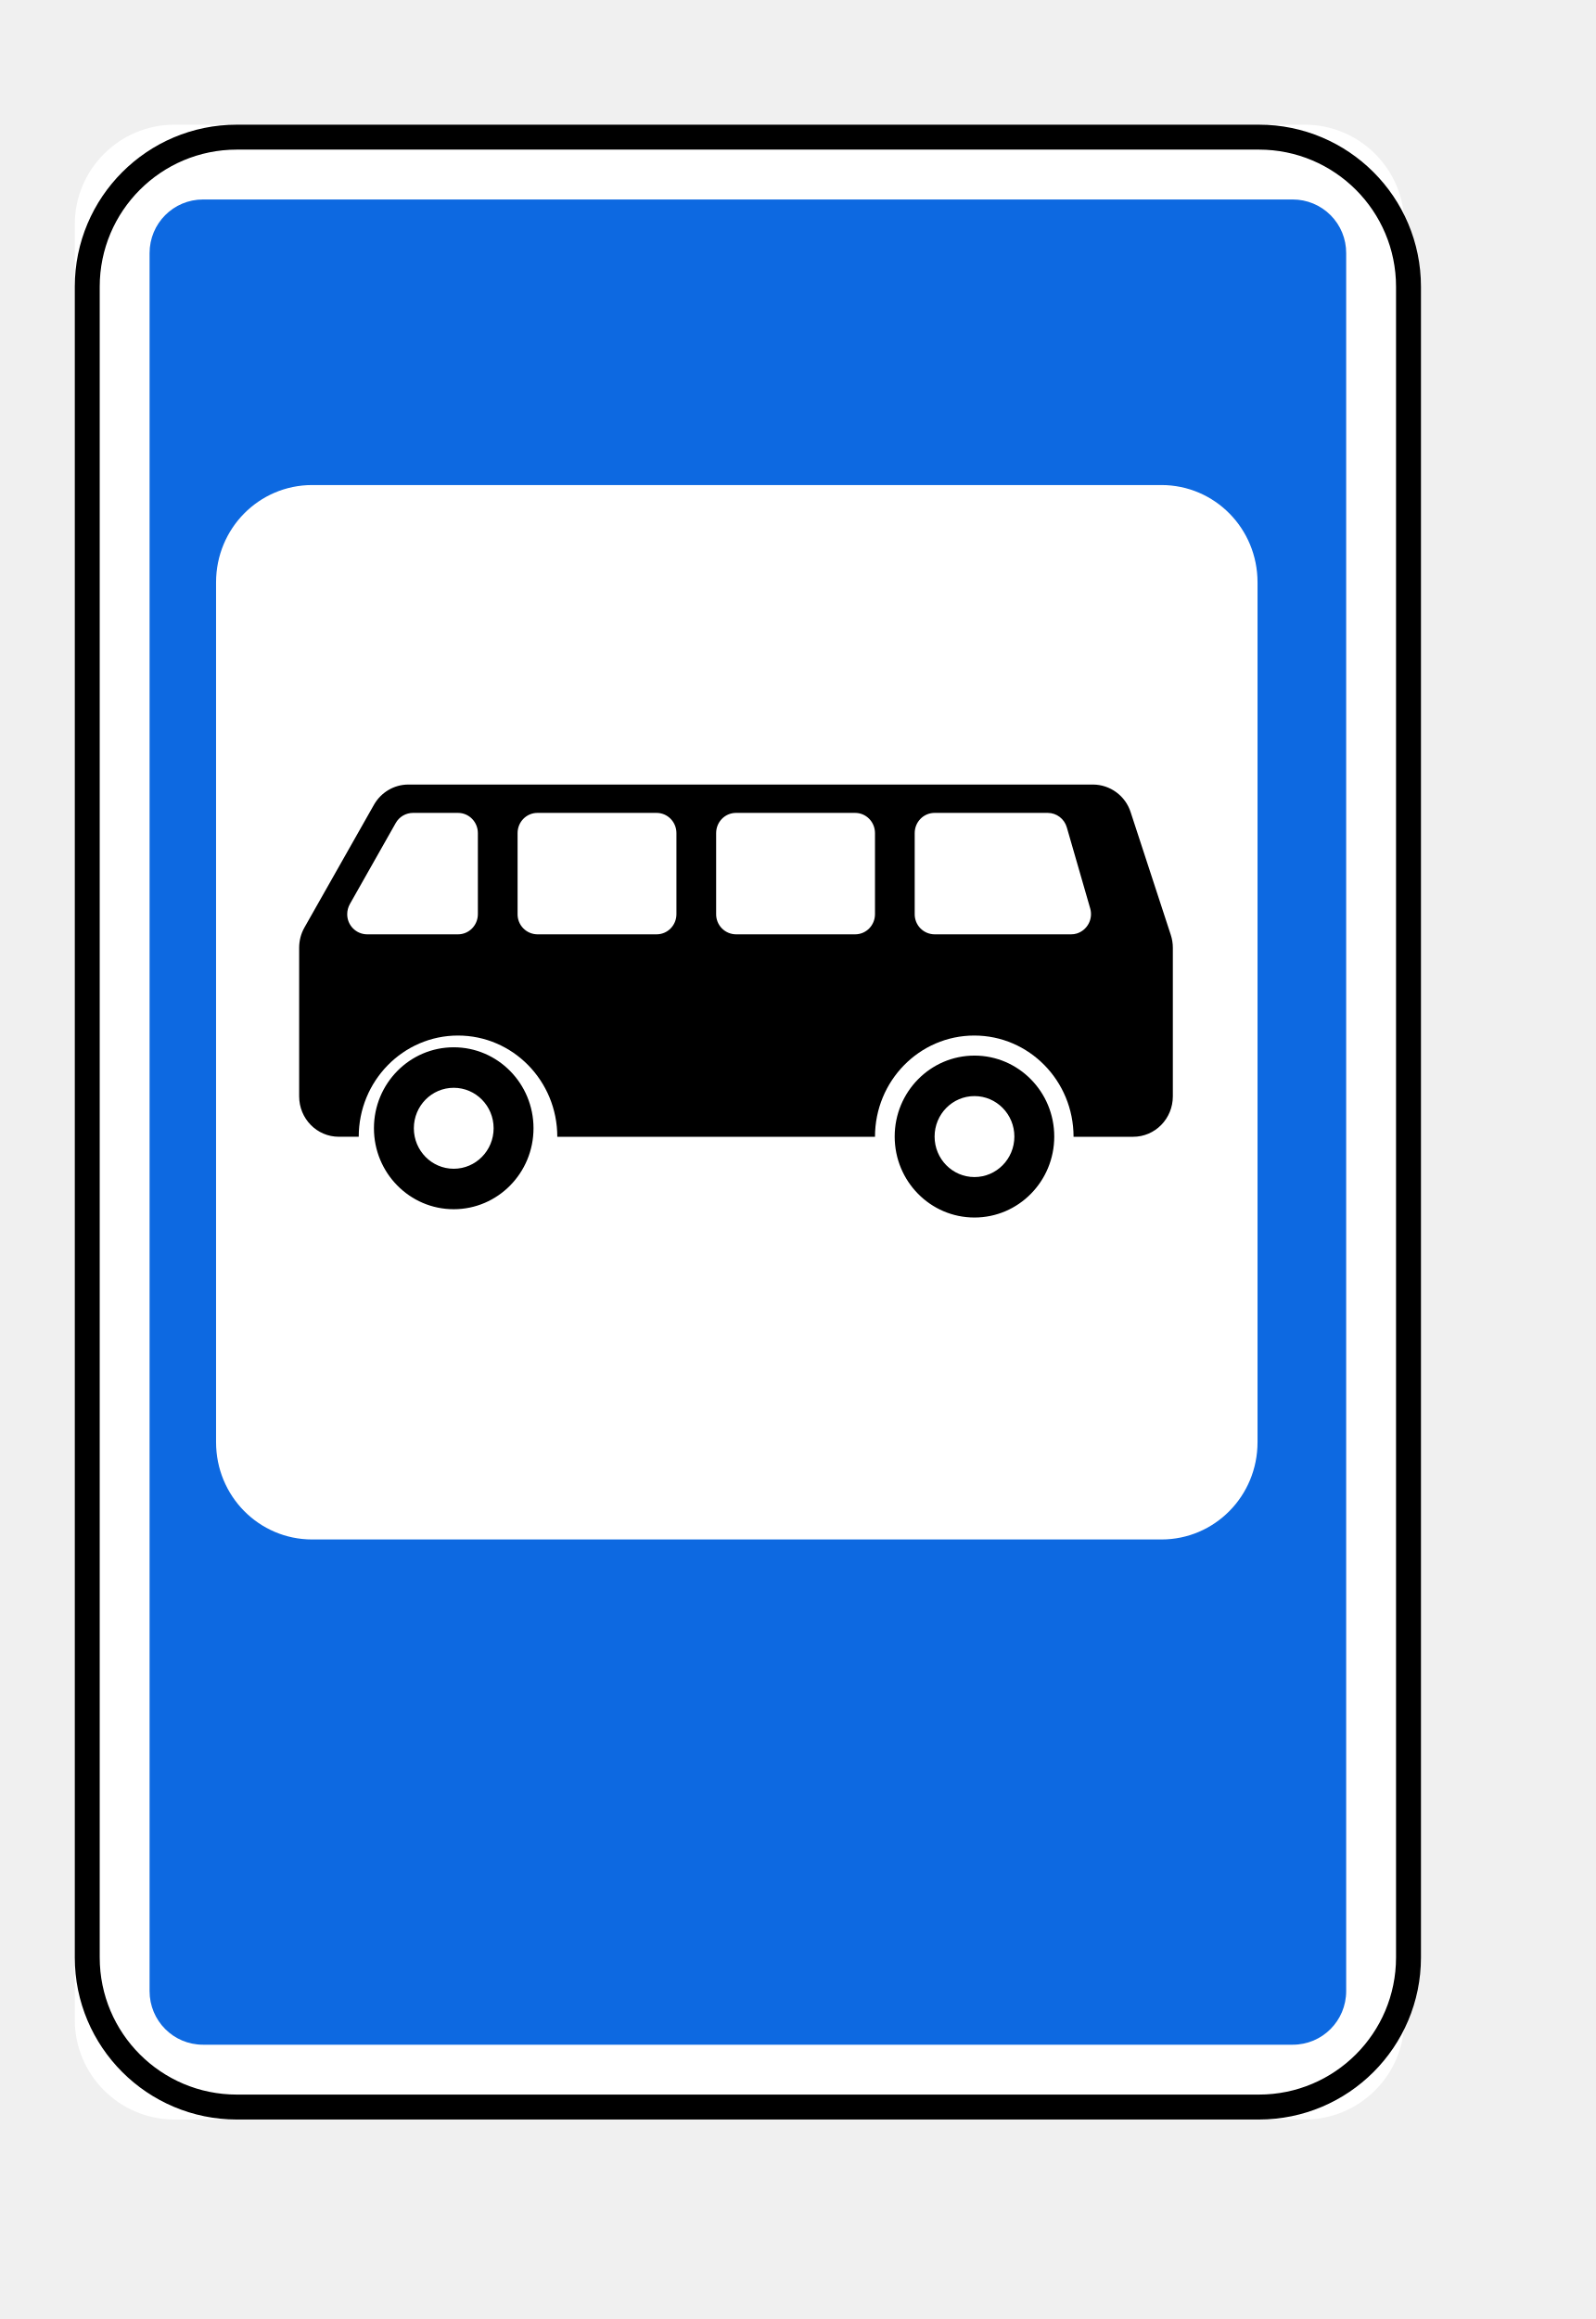
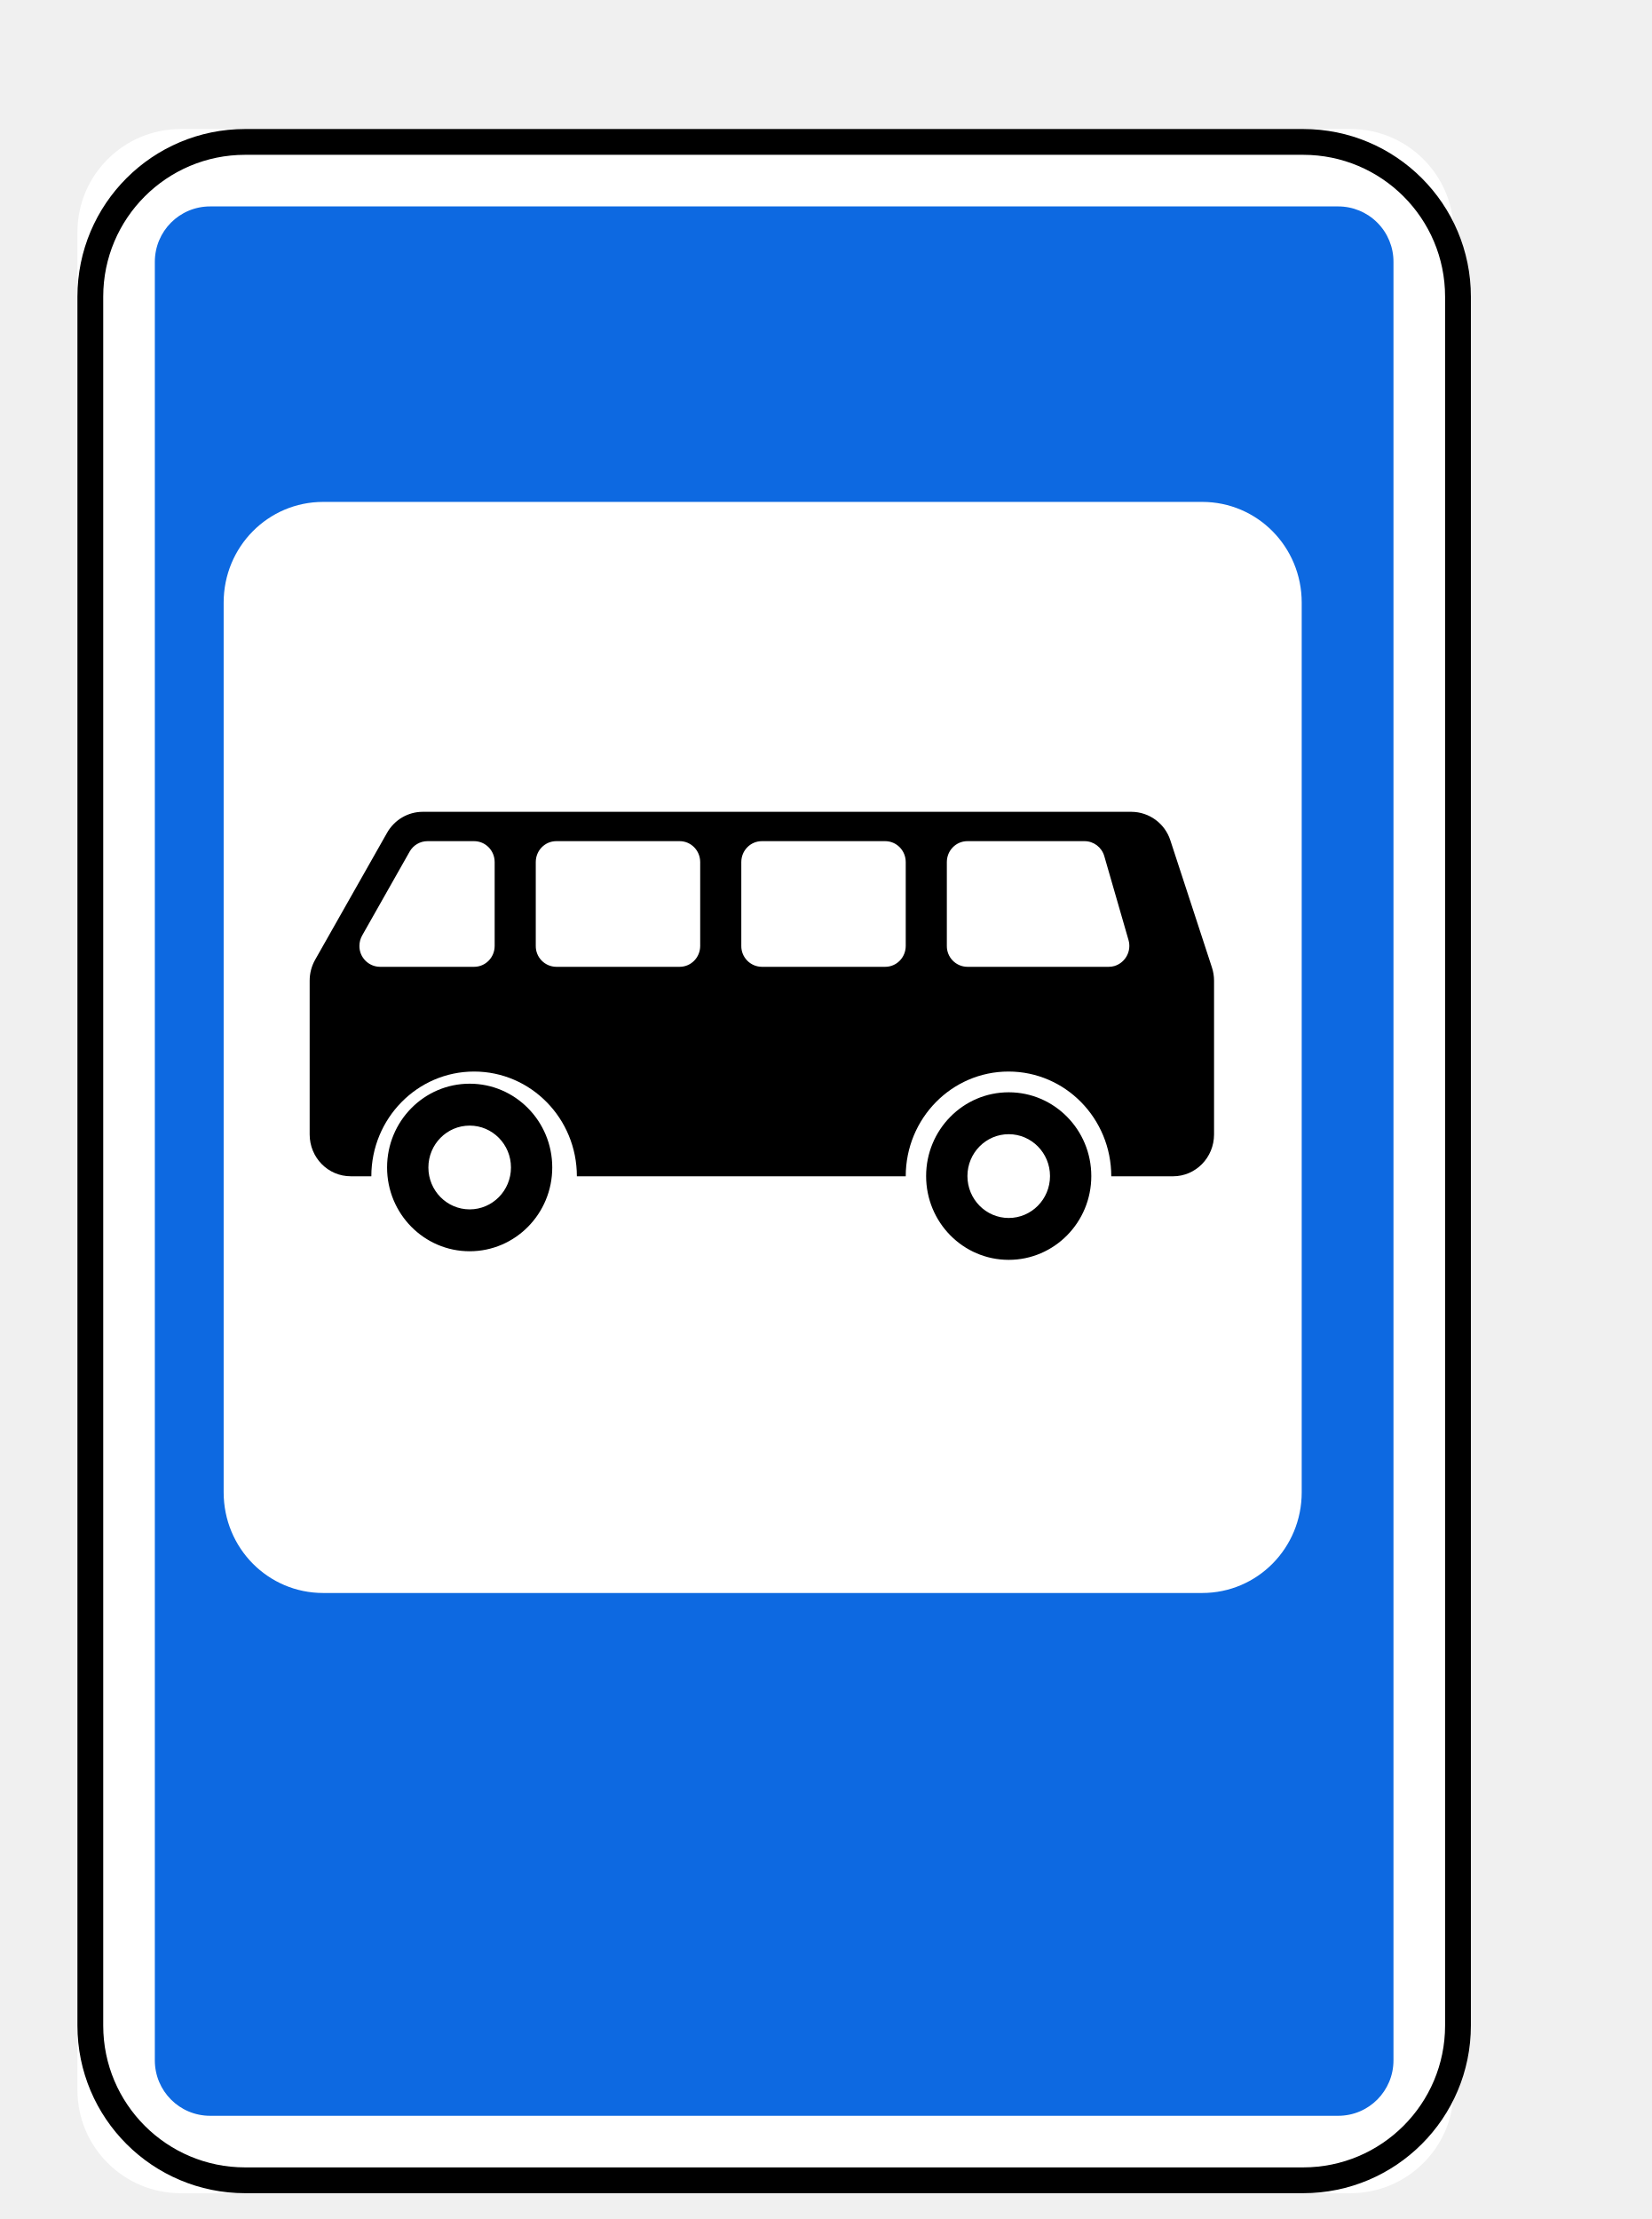
- <svg xmlns="http://www.w3.org/2000/svg" width="64" height="93">
+ <svg xmlns="http://www.w3.org/2000/svg" width="64" height="86">
  <g transform="translate(3 5)" fill="none" fill-rule="evenodd">
    <rect fill="#FFF" fill-rule="nonzero" width="53.333" height="80" rx="4" />
    <path d="M5.143 3C3.956 3 3 3.96 3 5.151V74.85C3 76.04 3.956 77 5.143 77h43.714C50.044 77 51 76.04 51 74.849V5.15A2.142 2.142 0 0 0 48.857 3H5.143zm4.38 11.452h34.065c2.136 0 3.856 1.741 3.856 3.904v34.479c0 2.162-1.72 3.903-3.856 3.903H9.523c-2.136 0-3.856-1.74-3.856-3.903v-34.48c0-2.162 1.72-3.903 3.856-3.903z" fill="#0D69E1" fill-rule="nonzero" />
    <rect stroke="#000" x=".5" y=".5" width="53" height="79" rx="6" />
    <path d="M13.38 26.463c-.568 0-1.095.31-1.38.812l-2.788 4.922c-.14.247-.212.527-.212.812V38.965c0 .899.71 1.623 1.593 1.623h.797c0-2.242 1.783-4.059 3.982-4.059 2.2 0 3.983 1.817 3.983 4.06h12.744c0-2.243 1.783-4.06 3.983-4.06s3.982 1.817 3.982 4.06h2.39c.882 0 1.593-.725 1.593-1.624V33.009c0-.175-.028-.349-.082-.514l-1.61-4.922a1.595 1.595 0 0 0-1.51-1.11H13.38zm.184 1.137h1.808c.441 0 .797.362.797.812v3.247c0 .45-.356.811-.797.811H11.724a.804.804 0 0 1-.796-.811c0-.143.039-.283.108-.406l1.838-3.247a.795.795 0 0 1 .69-.406zm4.994 0h4.78c.44 0 .796.362.796.812v3.247c0 .45-.355.811-.797.811h-4.779a.802.802 0 0 1-.796-.811v-3.247c0-.45.355-.812.796-.812zm7.965 0h4.78c.44 0 .796.362.796.812v3.247c0 .45-.355.811-.796.811h-4.78a.802.802 0 0 1-.796-.811v-3.247c0-.45.355-.812.796-.812zm7.966 0h4.54c.353 0 .665.236.765.582l.937 3.247a.816.816 0 0 1-.54 1.009.788.788 0 0 1-.225.032h-5.478a.802.802 0 0 1-.796-.811v-3.247c0-.45.355-.812.797-.812z" fill="#000" fill-rule="nonzero" />
    <path d="M15.2 37c-1.767 0-3.2 1.454-3.2 3.247s1.433 3.247 3.2 3.247c1.768 0 3.201-1.454 3.201-3.247S16.968 37 15.201 37zm0 1.624c.884 0 1.601.726 1.601 1.623s-.717 1.624-1.6 1.624c-.884 0-1.6-.727-1.6-1.624 0-.897.716-1.623 1.6-1.623zM36.09 37.333c-1.768 0-3.201 1.454-3.201 3.247 0 1.794 1.433 3.247 3.2 3.247 1.768 0 3.201-1.453 3.201-3.247 0-1.793-1.433-3.247-3.2-3.247zm0 1.624c.883 0 1.6.727 1.6 1.623 0 .897-.717 1.624-1.6 1.624-.884 0-1.6-.727-1.6-1.624 0-.896.716-1.623 1.6-1.623z" fill="#000" fill-rule="nonzero" />
  </g>
</svg>
